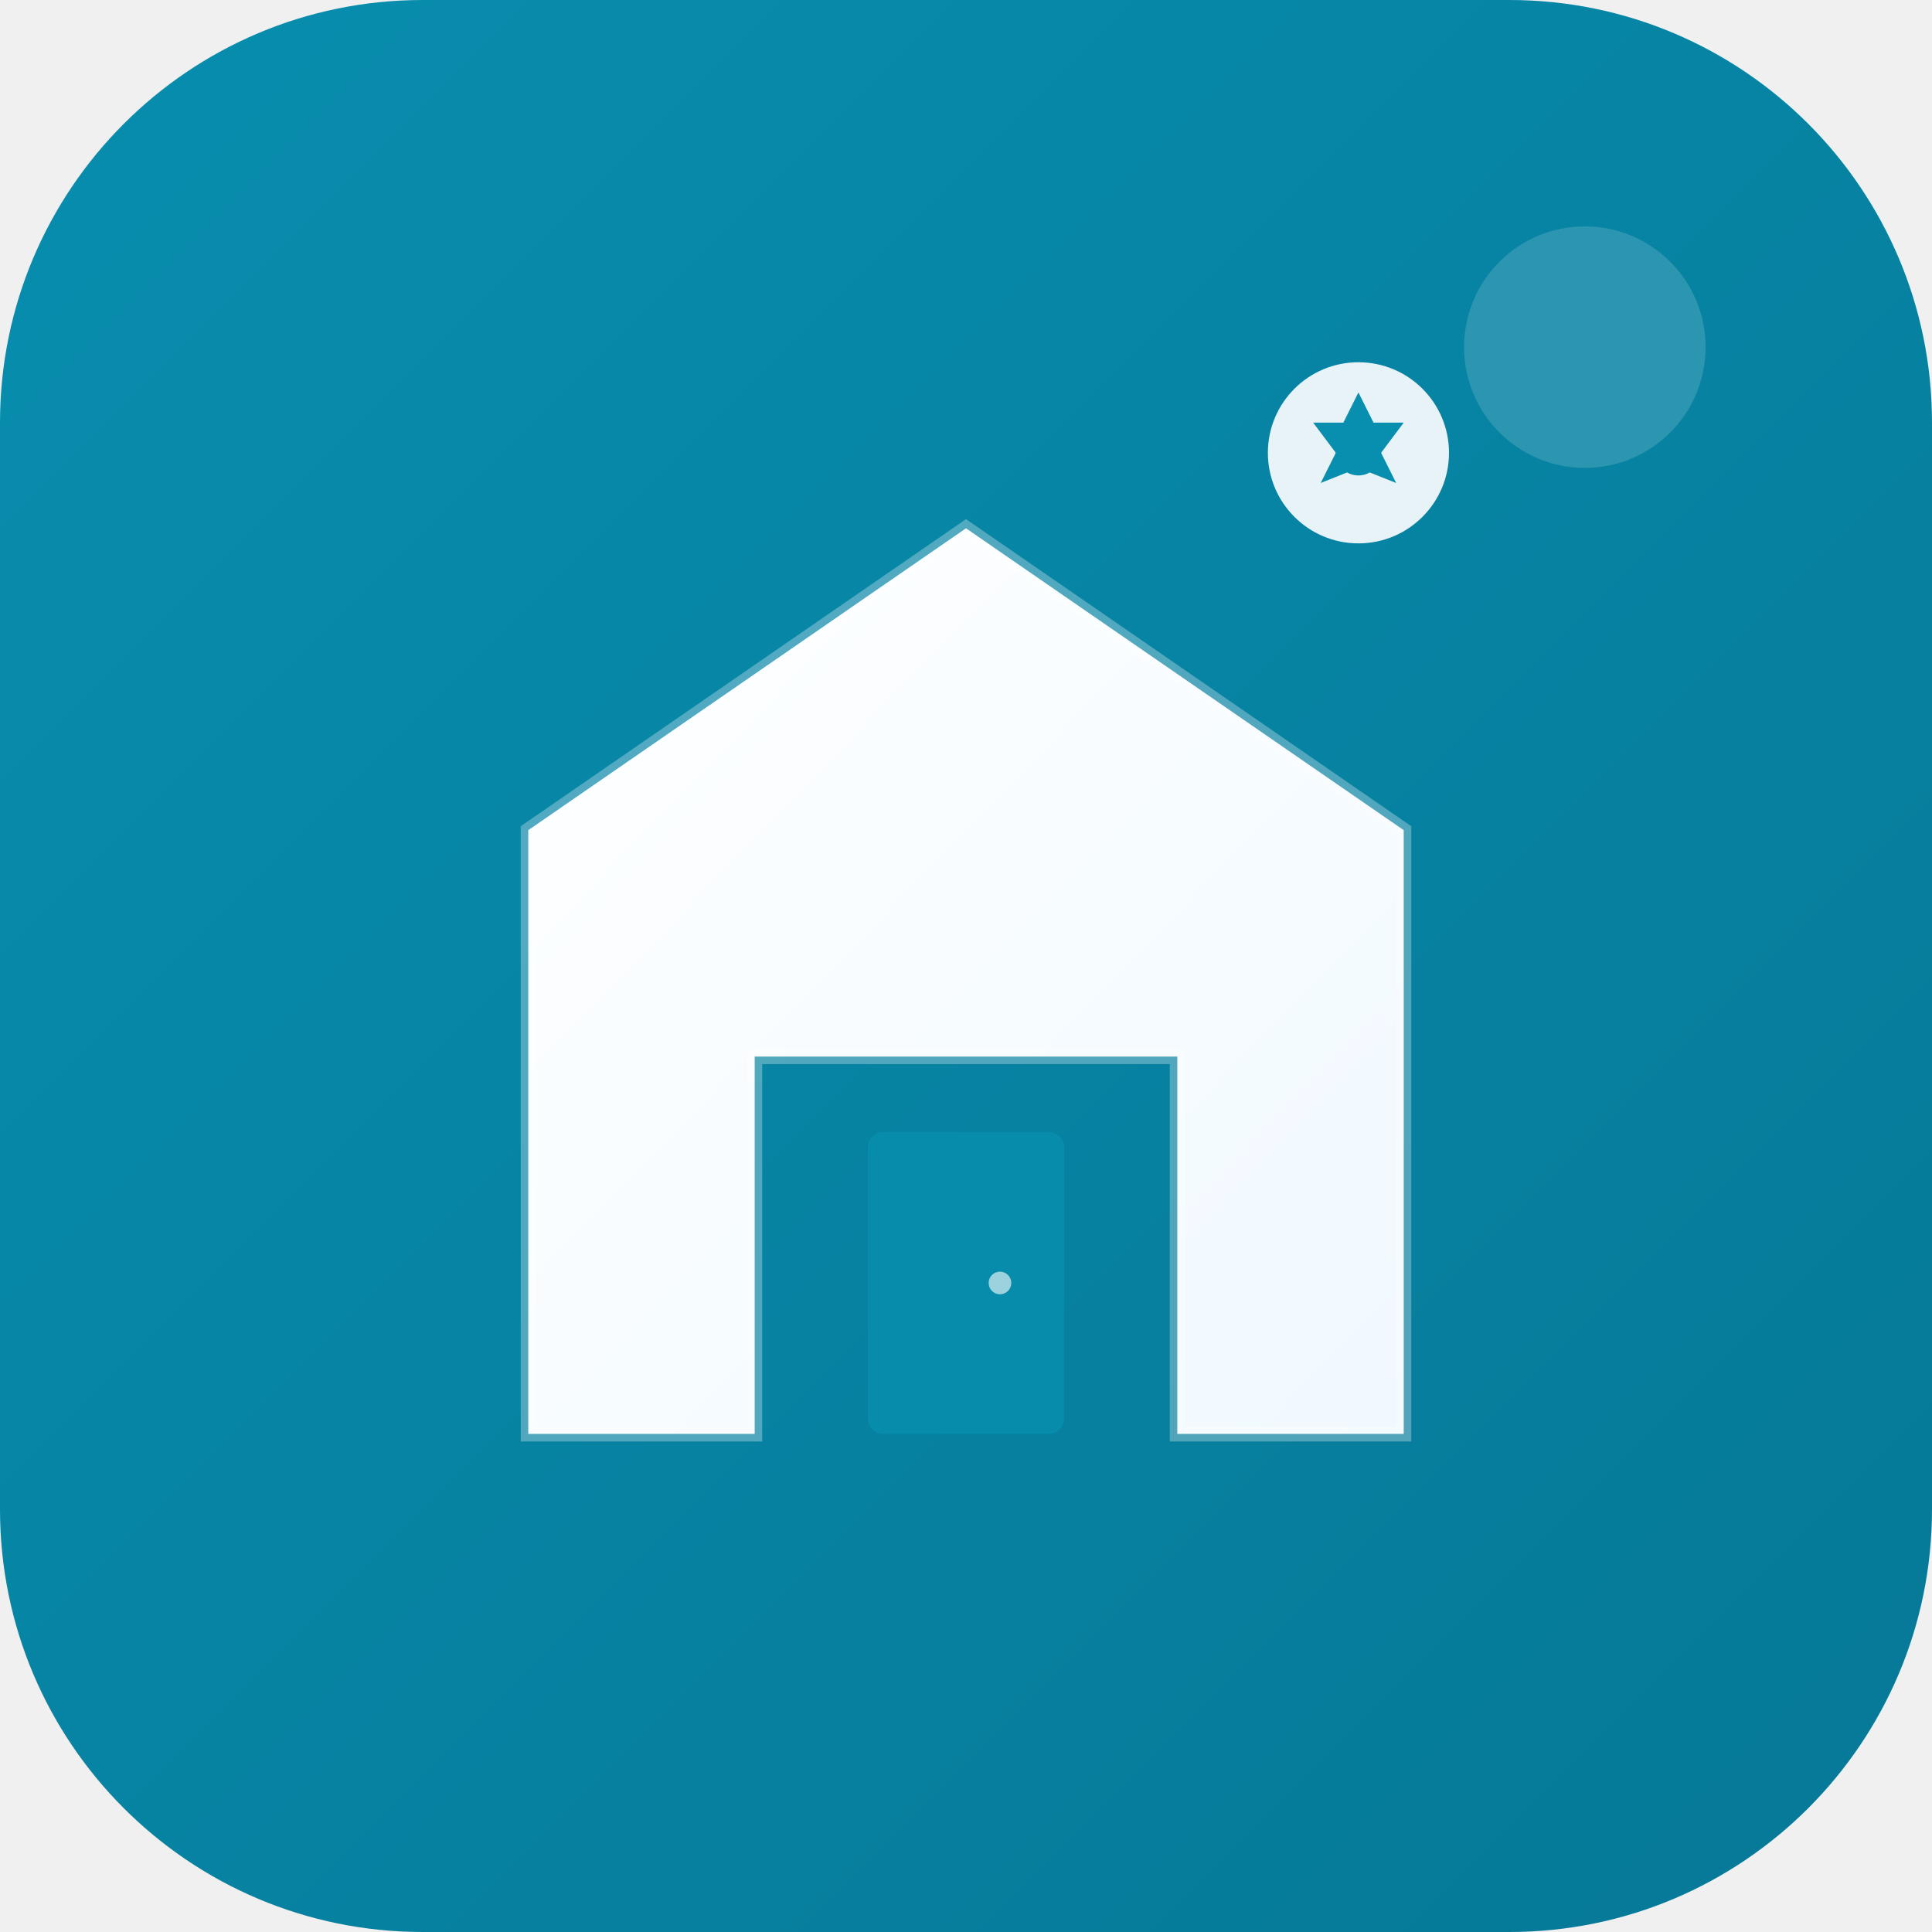
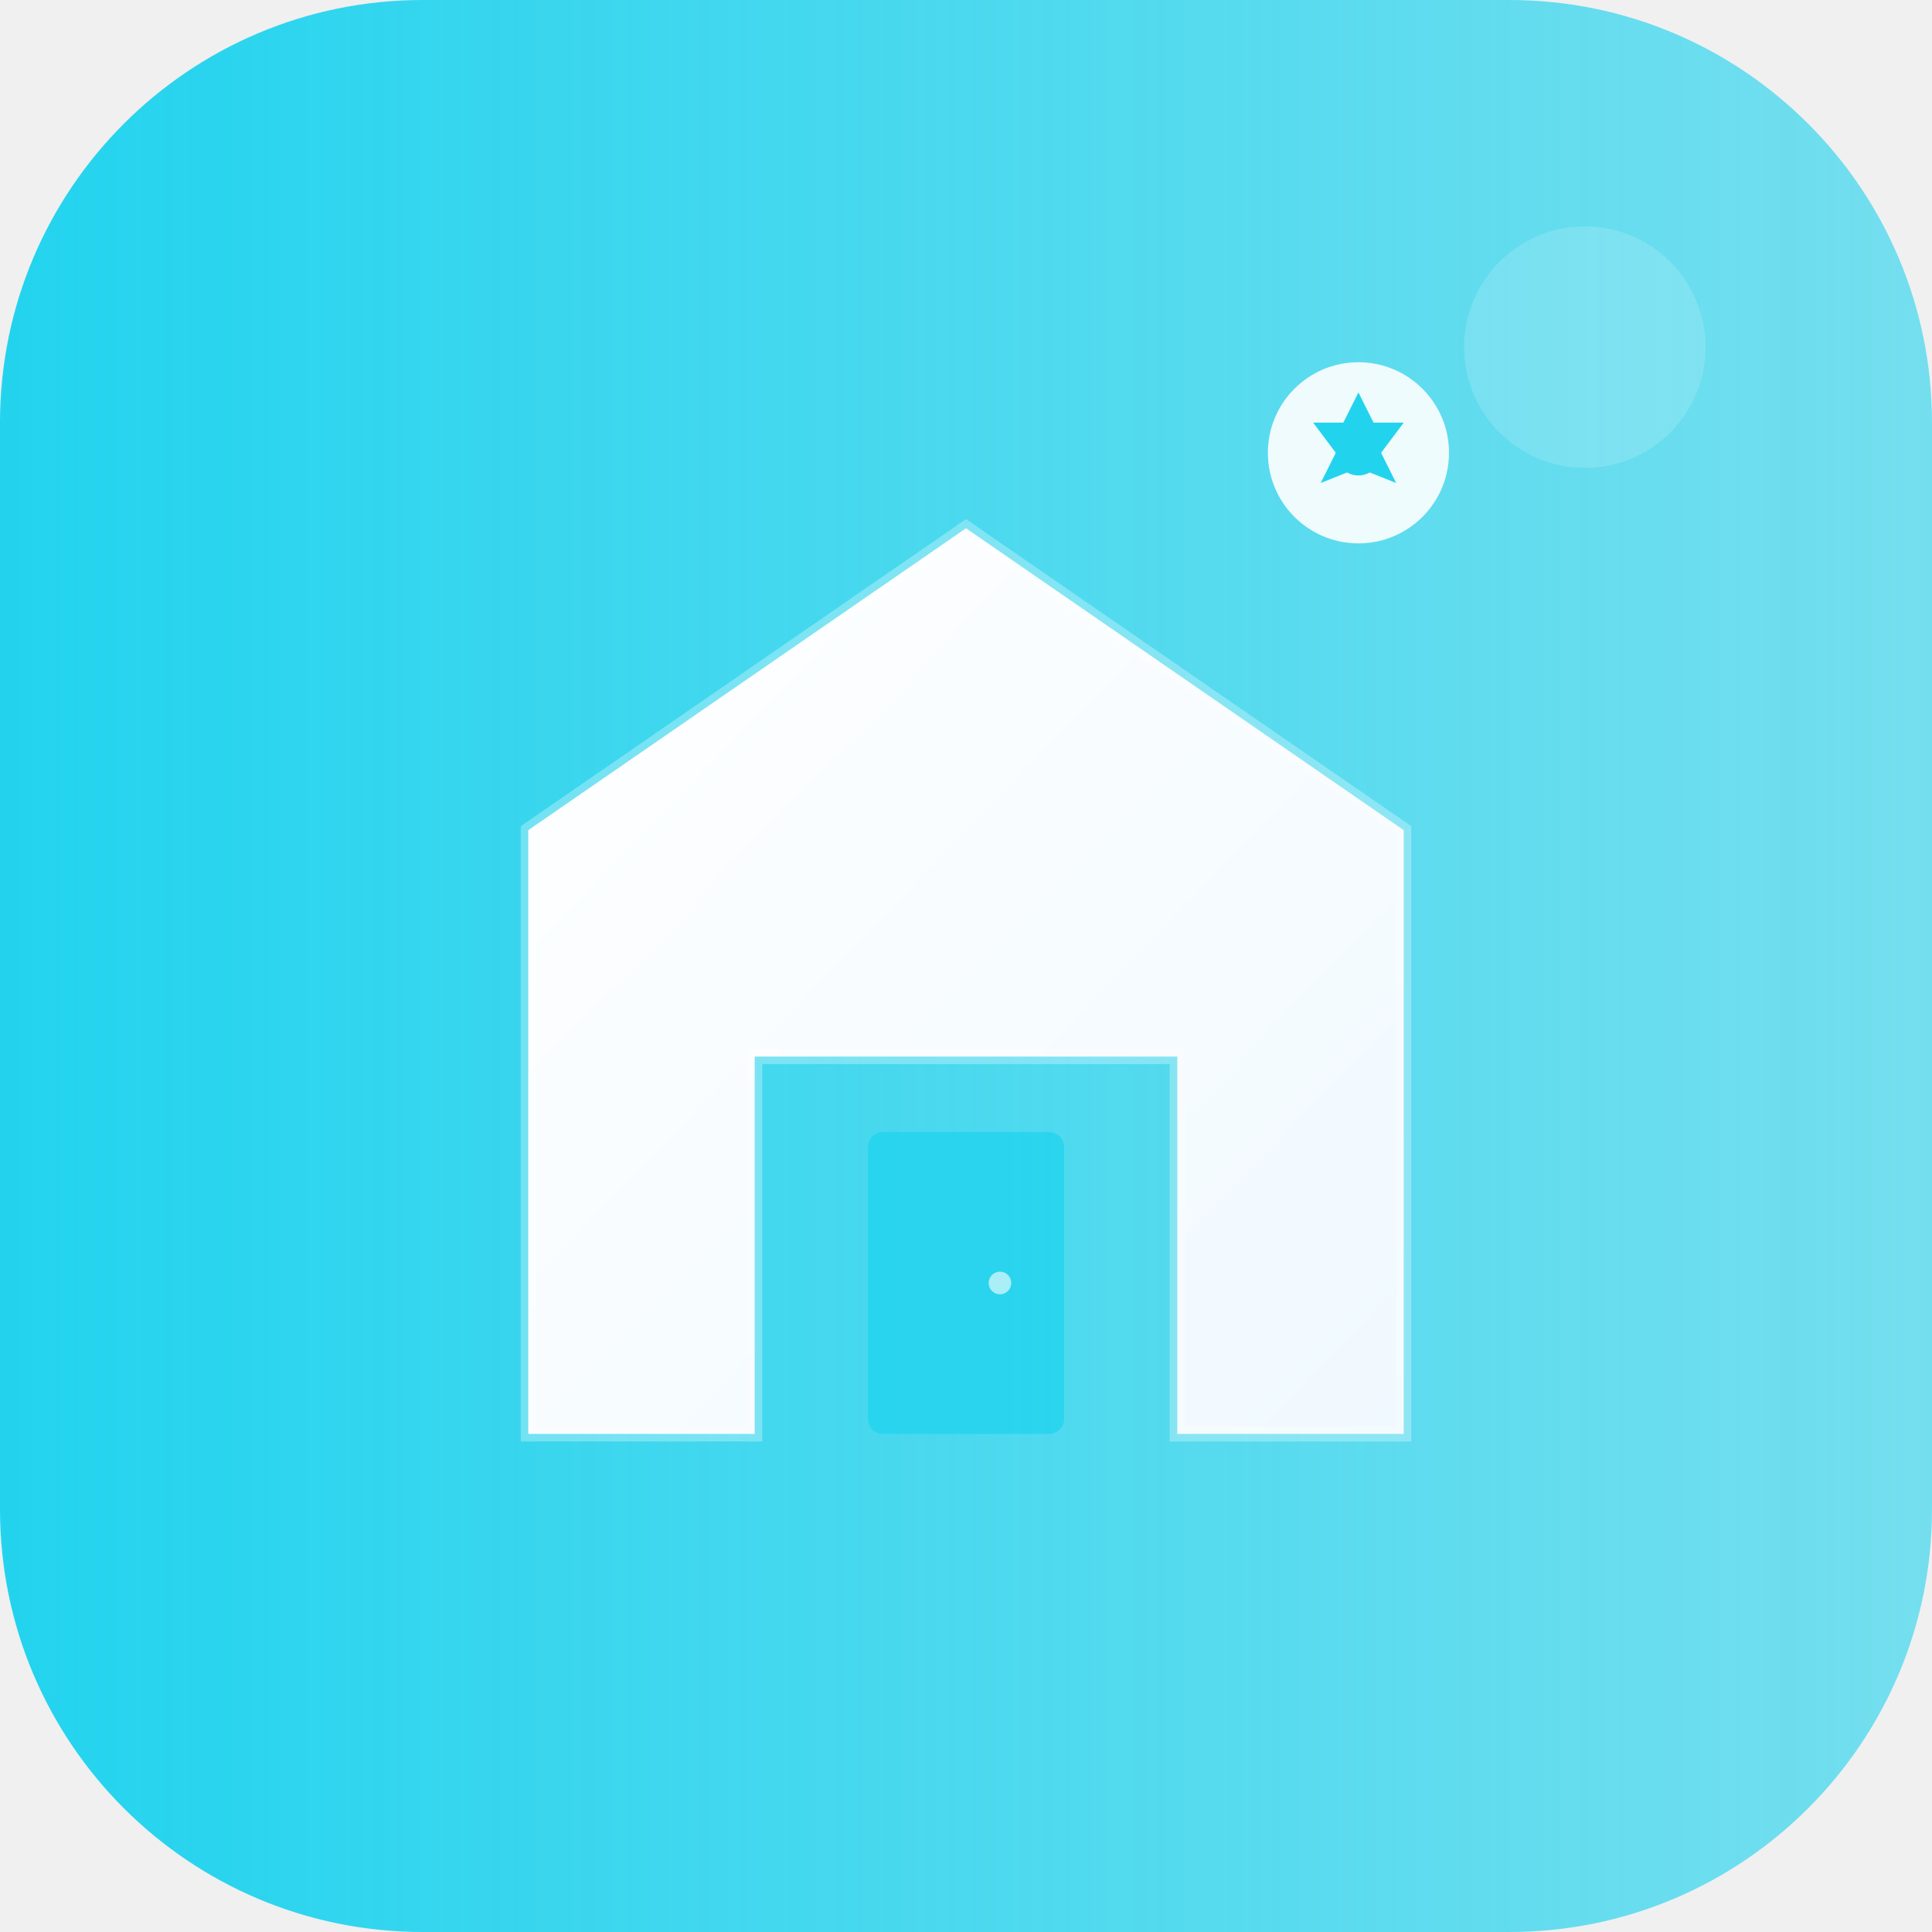
<svg xmlns="http://www.w3.org/2000/svg" width="512" height="512" viewBox="0 0 512 512" fill="none">
  <defs>
-     <linearGradient id="bgGradient" x1="0%" y1="0%" x2="100%" y2="100%">
-       <stop offset="0%" style="stop-color:rgb(8, 142, 175);stop-opacity:1" />
-       <stop offset="100%" style="stop-color:rgb(6, 120, 150);stop-opacity:1" />
+     <linearGradient id="bgGradient" x1="0%" y1="50%" x2="100%" y2="50%">
+       <stop offset="0%" style="stop-color:#22d3ee;stop-opacity:1" />
+       <stop offset="100%" style="stop-color:#22d3ee;stop-opacity:0.6" />
    </linearGradient>
    <linearGradient id="houseGradient" x1="0%" y1="0%" x2="100%" y2="100%">
      <stop offset="0%" style="stop-color:#FFFFFF;stop-opacity:1" />
      <stop offset="100%" style="stop-color:#F0F9FF;stop-opacity:1" />
    </linearGradient>
  </defs>
  <rect width="512" height="512" rx="112" fill="url(#bgGradient)" />
  <path d="M256 140L140 220V380H200V280H312V380H372V220L256 140Z" fill="url(#houseGradient)" stroke="rgba(255,255,255,0.3)" stroke-width="4" />
-   <rect x="230" y="300" width="52" height="80" rx="4" fill="rgb(8, 142, 175)" opacity="0.8" />
+   <rect x="230" y="300" width="52" height="80" rx="4" fill="#22d3ee" opacity="0.8" />
  <circle cx="265" cy="340" r="3" fill="white" opacity="0.6" />
  <g transform="translate(360, 120)">
    <circle cx="0" cy="0" r="24" fill="white" opacity="0.9" />
-     <path d="M0 -16L4 -8L12 -8L6 0L10 8L0 4L-10 8L-6 0L-12 -8L-4 -8L0 -16Z" fill="rgb(8, 142, 175)" />
-     <circle cx="0" cy="0" r="6" fill="rgb(8, 142, 175)" />
+     <path d="M0 -16L4 -8L12 -8L6 0L10 8L0 4L-10 8L-6 0L-12 -8L-4 -8L0 -16Z" fill="#22d3ee" />
+     <circle cx="0" cy="0" r="6" fill="#22d3ee" />
  </g>
  <circle cx="420" cy="92" r="32" fill="rgba(255,255,255,0.15)" />
</svg>
